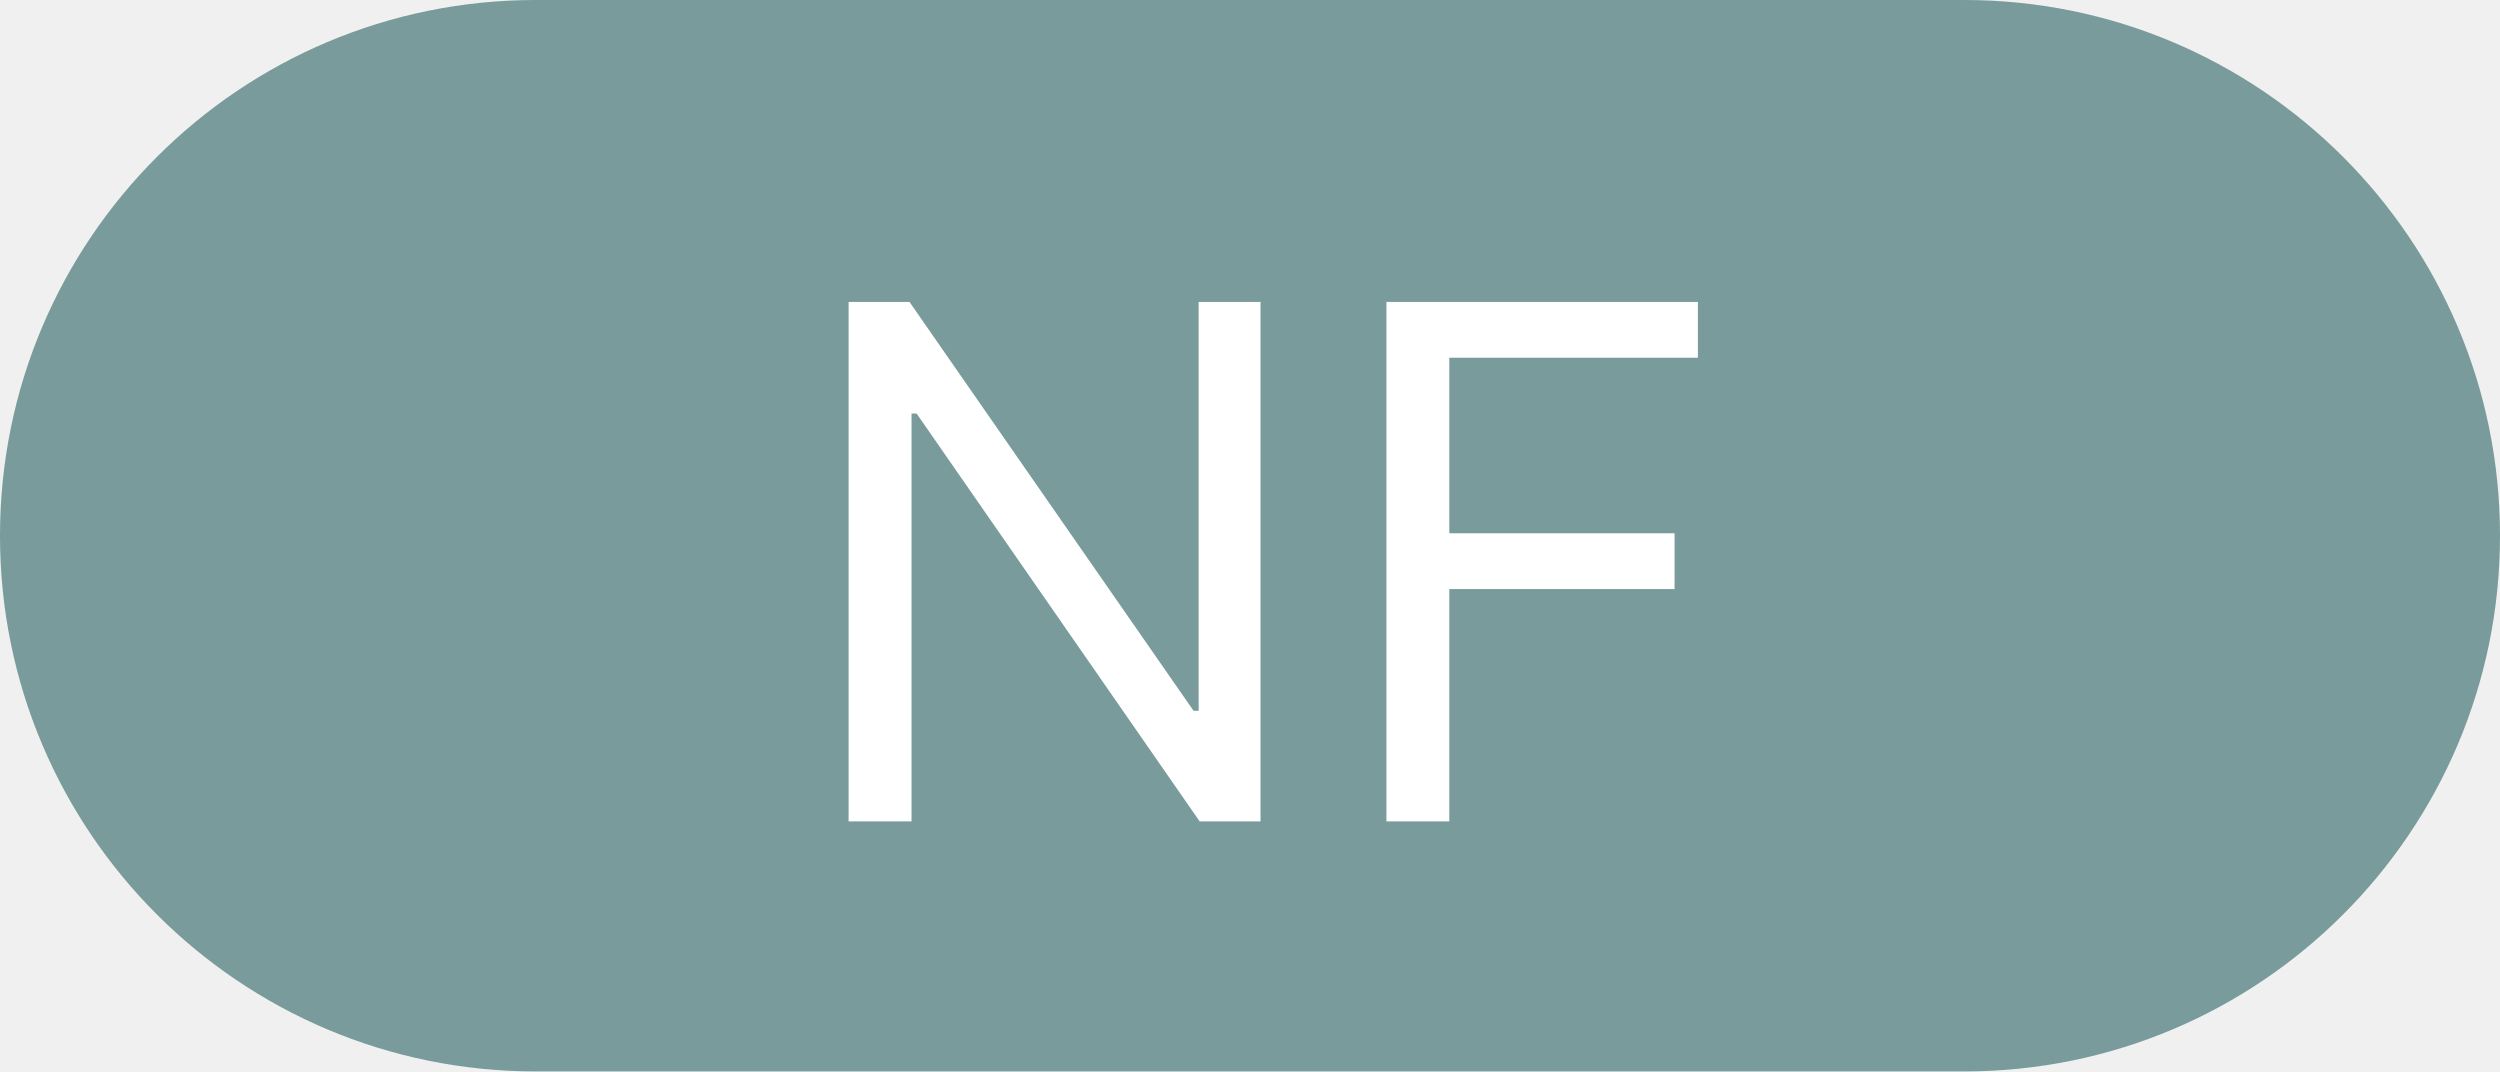
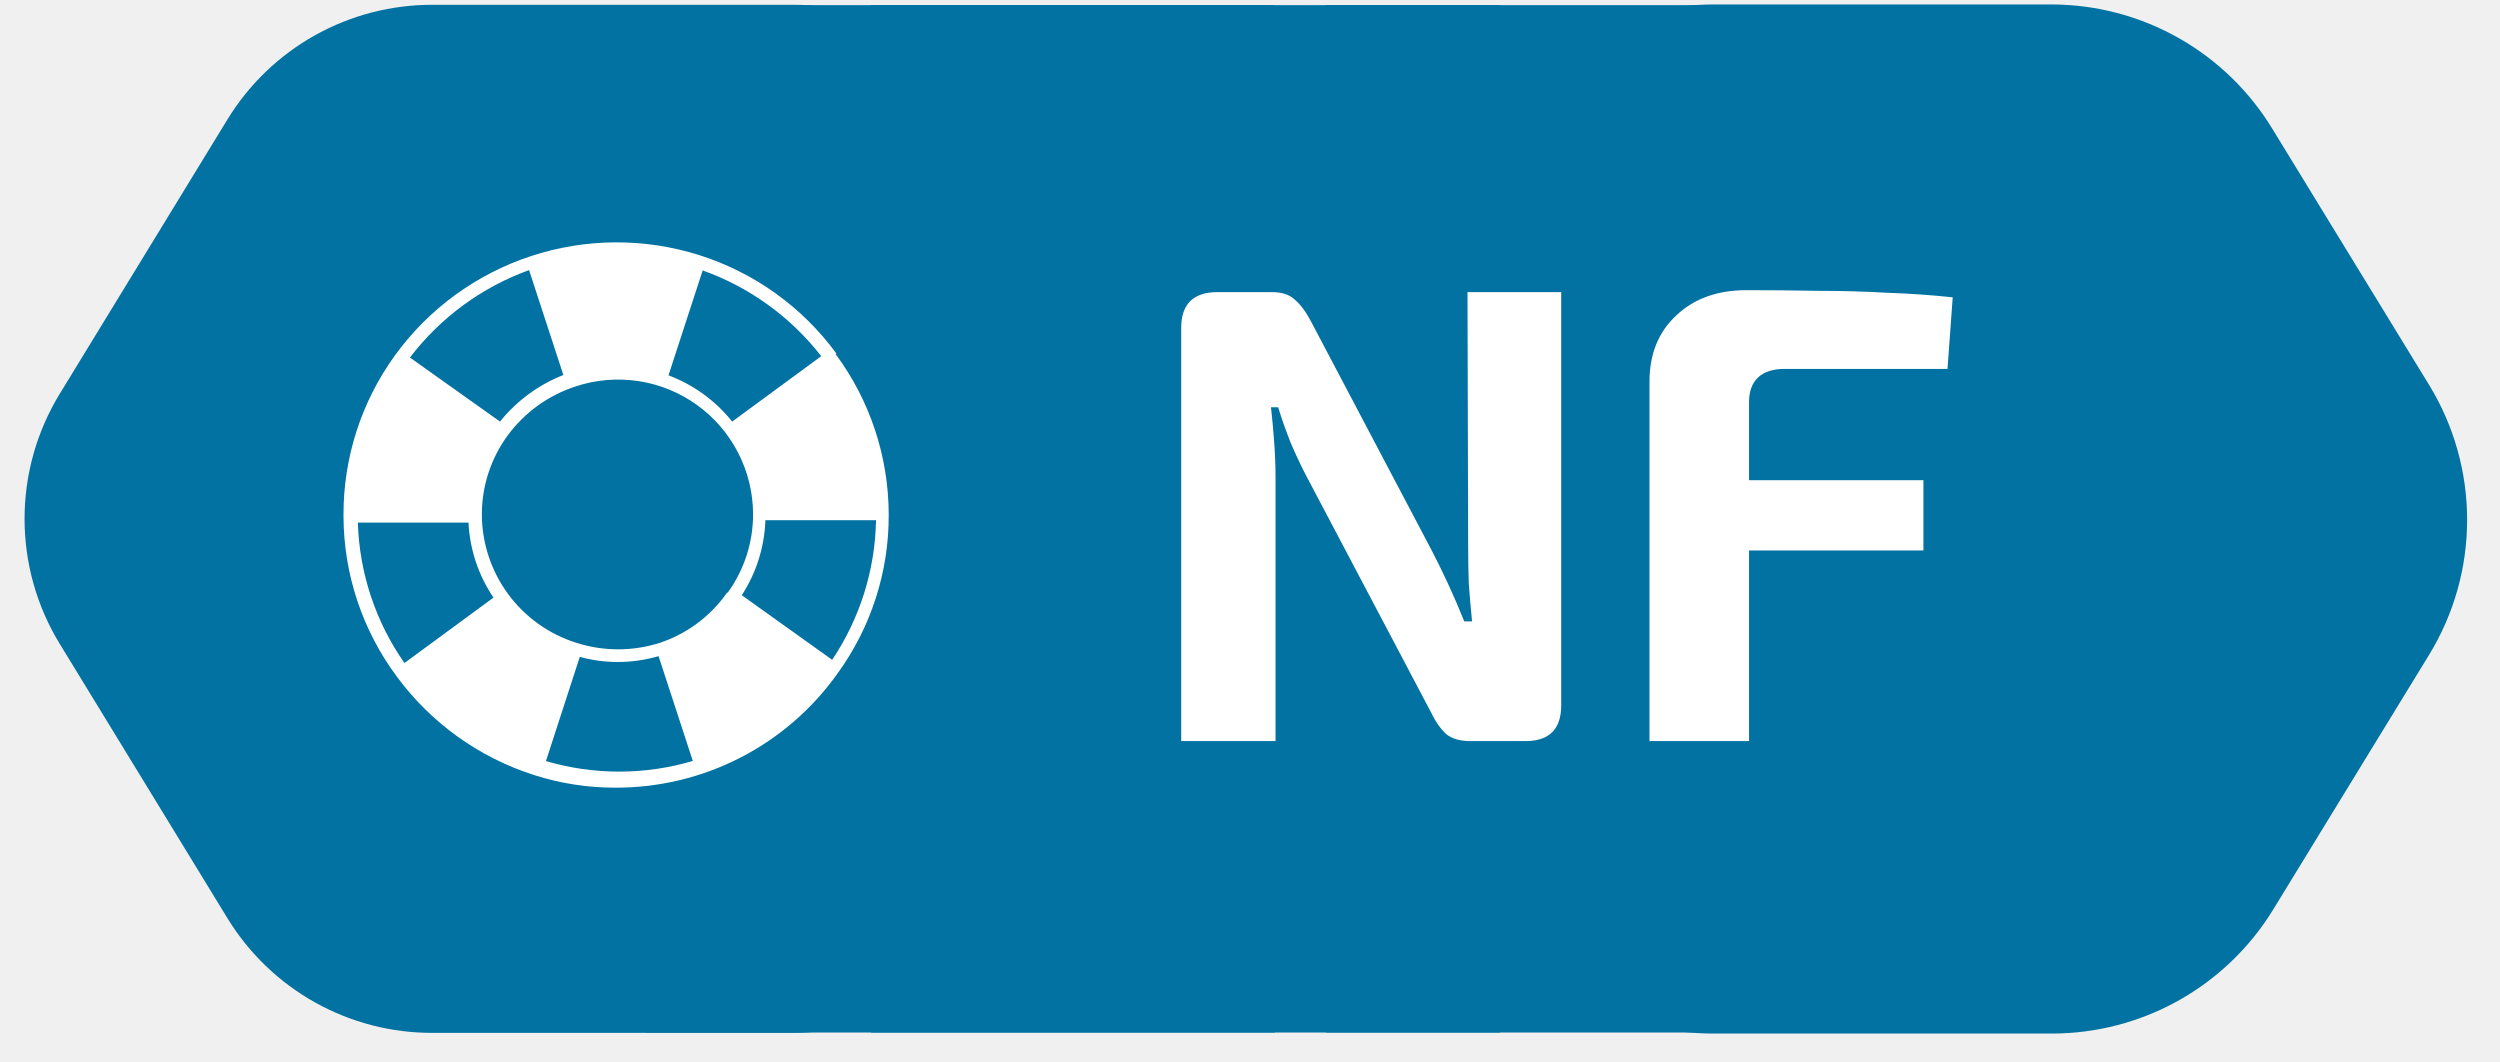
- <svg xmlns="http://www.w3.org/2000/svg" width="70" height="30" viewBox="0 0 70 30" fill="none">
-   <rect width="70" height="30" rx="15" fill="#799B9B" />
-   <path d="M35.295 8.455V23H33.591L25.665 11.579H25.523V23H23.761V8.455H25.466L33.42 19.903H33.562V8.455H35.295ZM38.82 23V8.455H47.541V10.017H40.581V14.932H46.888V16.494H40.581V23H38.82Z" fill="white" />
+ <svg xmlns="http://www.w3.org/2000/svg" width="73" height="31" viewBox="0 0 73 31" fill="none">
+   <path d="M23.14 0.14H12.64C11.436 0.136 10.252 0.441 9.201 1.028C8.15 1.615 7.268 2.463 6.64 3.49L1.75 11.49C1.074 12.592 0.717 13.858 0.717 15.15C0.717 16.442 1.074 17.709 1.75 18.81L6.64 26.81C7.268 27.837 8.15 28.685 9.201 29.272C10.252 29.859 11.436 30.165 12.64 30.16H23.14C24.344 30.165 25.528 29.859 26.579 29.272C27.63 28.685 28.512 27.837 29.14 26.81L34.02 18.81C34.695 17.709 35.053 16.442 35.053 15.15C35.053 13.858 34.695 12.592 34.02 11.49L29.14 3.49C28.512 2.463 27.63 1.615 26.579 1.028C25.528 0.441 24.344 0.136 23.14 0.14Z" fill="#0272A2" />
+   <path d="M37.22 0.15H18.86L9.68 15.15L18.86 30.15H37.22L46.41 15.15L37.22 0.15Z" fill="#0272A2" />
+   <path d="M43.8 0.15H25.44L16.26 15.15L25.44 30.15H43.8L52.98 15.15L43.8 0.15Z" fill="#0272A2" />
+   <path d="M57.08 0.15H38.72L29.54 15.15L38.72 30.15H57.08L66.26 15.15L57.08 0.15Z" fill="#0272A2" />
+   <path d="M59.93 0.13H50.03C48.737 0.13 47.466 0.462 46.339 1.094C45.211 1.726 44.265 2.638 43.59 3.74L39.03 11.24C38.304 12.426 37.92 13.79 37.92 15.18C37.92 16.571 38.304 17.934 39.03 19.12L43.59 26.57C44.265 27.672 45.211 28.584 46.339 29.216C47.466 29.848 48.737 30.18 50.03 30.18H59.93C61.222 30.177 62.492 29.844 63.619 29.212C64.746 28.58 65.693 27.671 66.37 26.57L70.93 19.12C71.656 17.934 72.04 16.571 72.04 15.18C72.04 13.79 71.656 12.426 70.93 11.24L66.37 3.79C65.701 2.679 64.757 1.758 63.629 1.117C62.501 0.476 61.227 0.136 59.93 0.13Z" fill="#0272A2" />
+   <path d="M45.587 8.53V20.595C45.587 21.292 45.239 21.64 44.542 21.64H42.946C42.629 21.64 42.389 21.57 42.224 21.431C42.059 21.279 41.907 21.057 41.768 20.766L38.139 13.888C37.987 13.597 37.835 13.274 37.683 12.919C37.544 12.564 37.423 12.222 37.322 11.893H37.113C37.151 12.235 37.183 12.583 37.208 12.938C37.233 13.28 37.246 13.622 37.246 13.964V21.64H34.491V9.575C34.491 8.878 34.846 8.53 35.555 8.53H37.132C37.436 8.53 37.664 8.606 37.816 8.758C37.981 8.897 38.139 9.113 38.291 9.404L41.806 16.073C41.958 16.364 42.116 16.687 42.281 17.042C42.446 17.397 42.604 17.764 42.756 18.144H42.984C42.946 17.764 42.914 17.397 42.889 17.042C42.876 16.675 42.87 16.314 42.87 15.959L42.851 8.53H45.587ZM50.996 8.473C51.667 8.473 52.351 8.479 53.048 8.492C53.757 8.492 54.448 8.511 55.119 8.549C55.803 8.574 56.436 8.619 57.019 8.682L56.867 10.772H52.117C51.775 10.772 51.515 10.854 51.338 11.019C51.161 11.184 51.072 11.424 51.072 11.741V21.64H48.165V11.152C48.165 10.341 48.425 9.695 48.944 9.214C49.463 8.72 50.147 8.473 50.996 8.473ZM48.507 14.021H56.164V16.073H48.507V14.021Z" fill="white" />
+   <path d="M24.42 10.32C23.425 8.963 22.024 7.958 20.42 7.45C18.818 6.943 17.098 6.953 15.502 7.479C13.906 8.005 12.516 9.02 11.53 10.38C10.552 11.733 10.027 13.36 10.03 15.03V15.08C10.036 16.767 10.582 18.407 11.59 19.76C12.588 21.113 13.988 22.117 15.59 22.63C16.362 22.878 17.169 23.003 17.98 23C19.248 23.002 20.499 22.7 21.627 22.119C22.754 21.538 23.726 20.695 24.46 19.66C25.436 18.314 25.958 16.692 25.95 15.03V15C25.943 13.321 25.4 11.688 24.4 10.34L24.42 10.32ZM21.22 17.32C20.741 17.998 20.058 18.506 19.27 18.77C18.477 19.024 17.623 19.024 16.83 18.77C16.033 18.52 15.336 18.023 14.84 17.351C14.344 16.678 14.074 15.865 14.07 15.03C14.068 14.2 14.331 13.391 14.82 12.72C15.319 12.042 16.018 11.537 16.82 11.28C17.41 11.086 18.037 11.035 18.651 11.129C19.265 11.224 19.847 11.462 20.351 11.825C20.855 12.187 21.266 12.664 21.551 13.216C21.836 13.768 21.986 14.379 21.99 15C21.994 15.821 21.738 16.623 21.26 17.29L21.22 17.32ZM20.5 7.89C21.876 8.378 23.083 9.248 23.98 10.4L21.38 12.31C20.893 11.701 20.25 11.234 19.52 10.96L20.52 7.89H20.5ZM15.45 7.89L16.45 10.95C15.726 11.235 15.088 11.703 14.6 12.31L11.97 10.44C12.859 9.275 14.063 8.39 15.44 7.89H15.45ZM10.45 15.26H13.68C13.718 16.043 13.97 16.801 14.41 17.45L11.81 19.36C10.97 18.161 10.498 16.743 10.45 15.28V15.26ZM15.93 22.26L16.93 19.18C17.292 19.28 17.665 19.331 18.04 19.33C18.443 19.33 18.843 19.273 19.23 19.16L20.23 22.22C18.827 22.635 17.333 22.635 15.93 22.22V22.26ZM24.29 19.26L21.66 17.38C22.085 16.726 22.323 15.969 22.35 15.19H25.58C25.554 16.649 25.106 18.07 24.29 19.28V19.26Z" fill="white" />
</svg>
